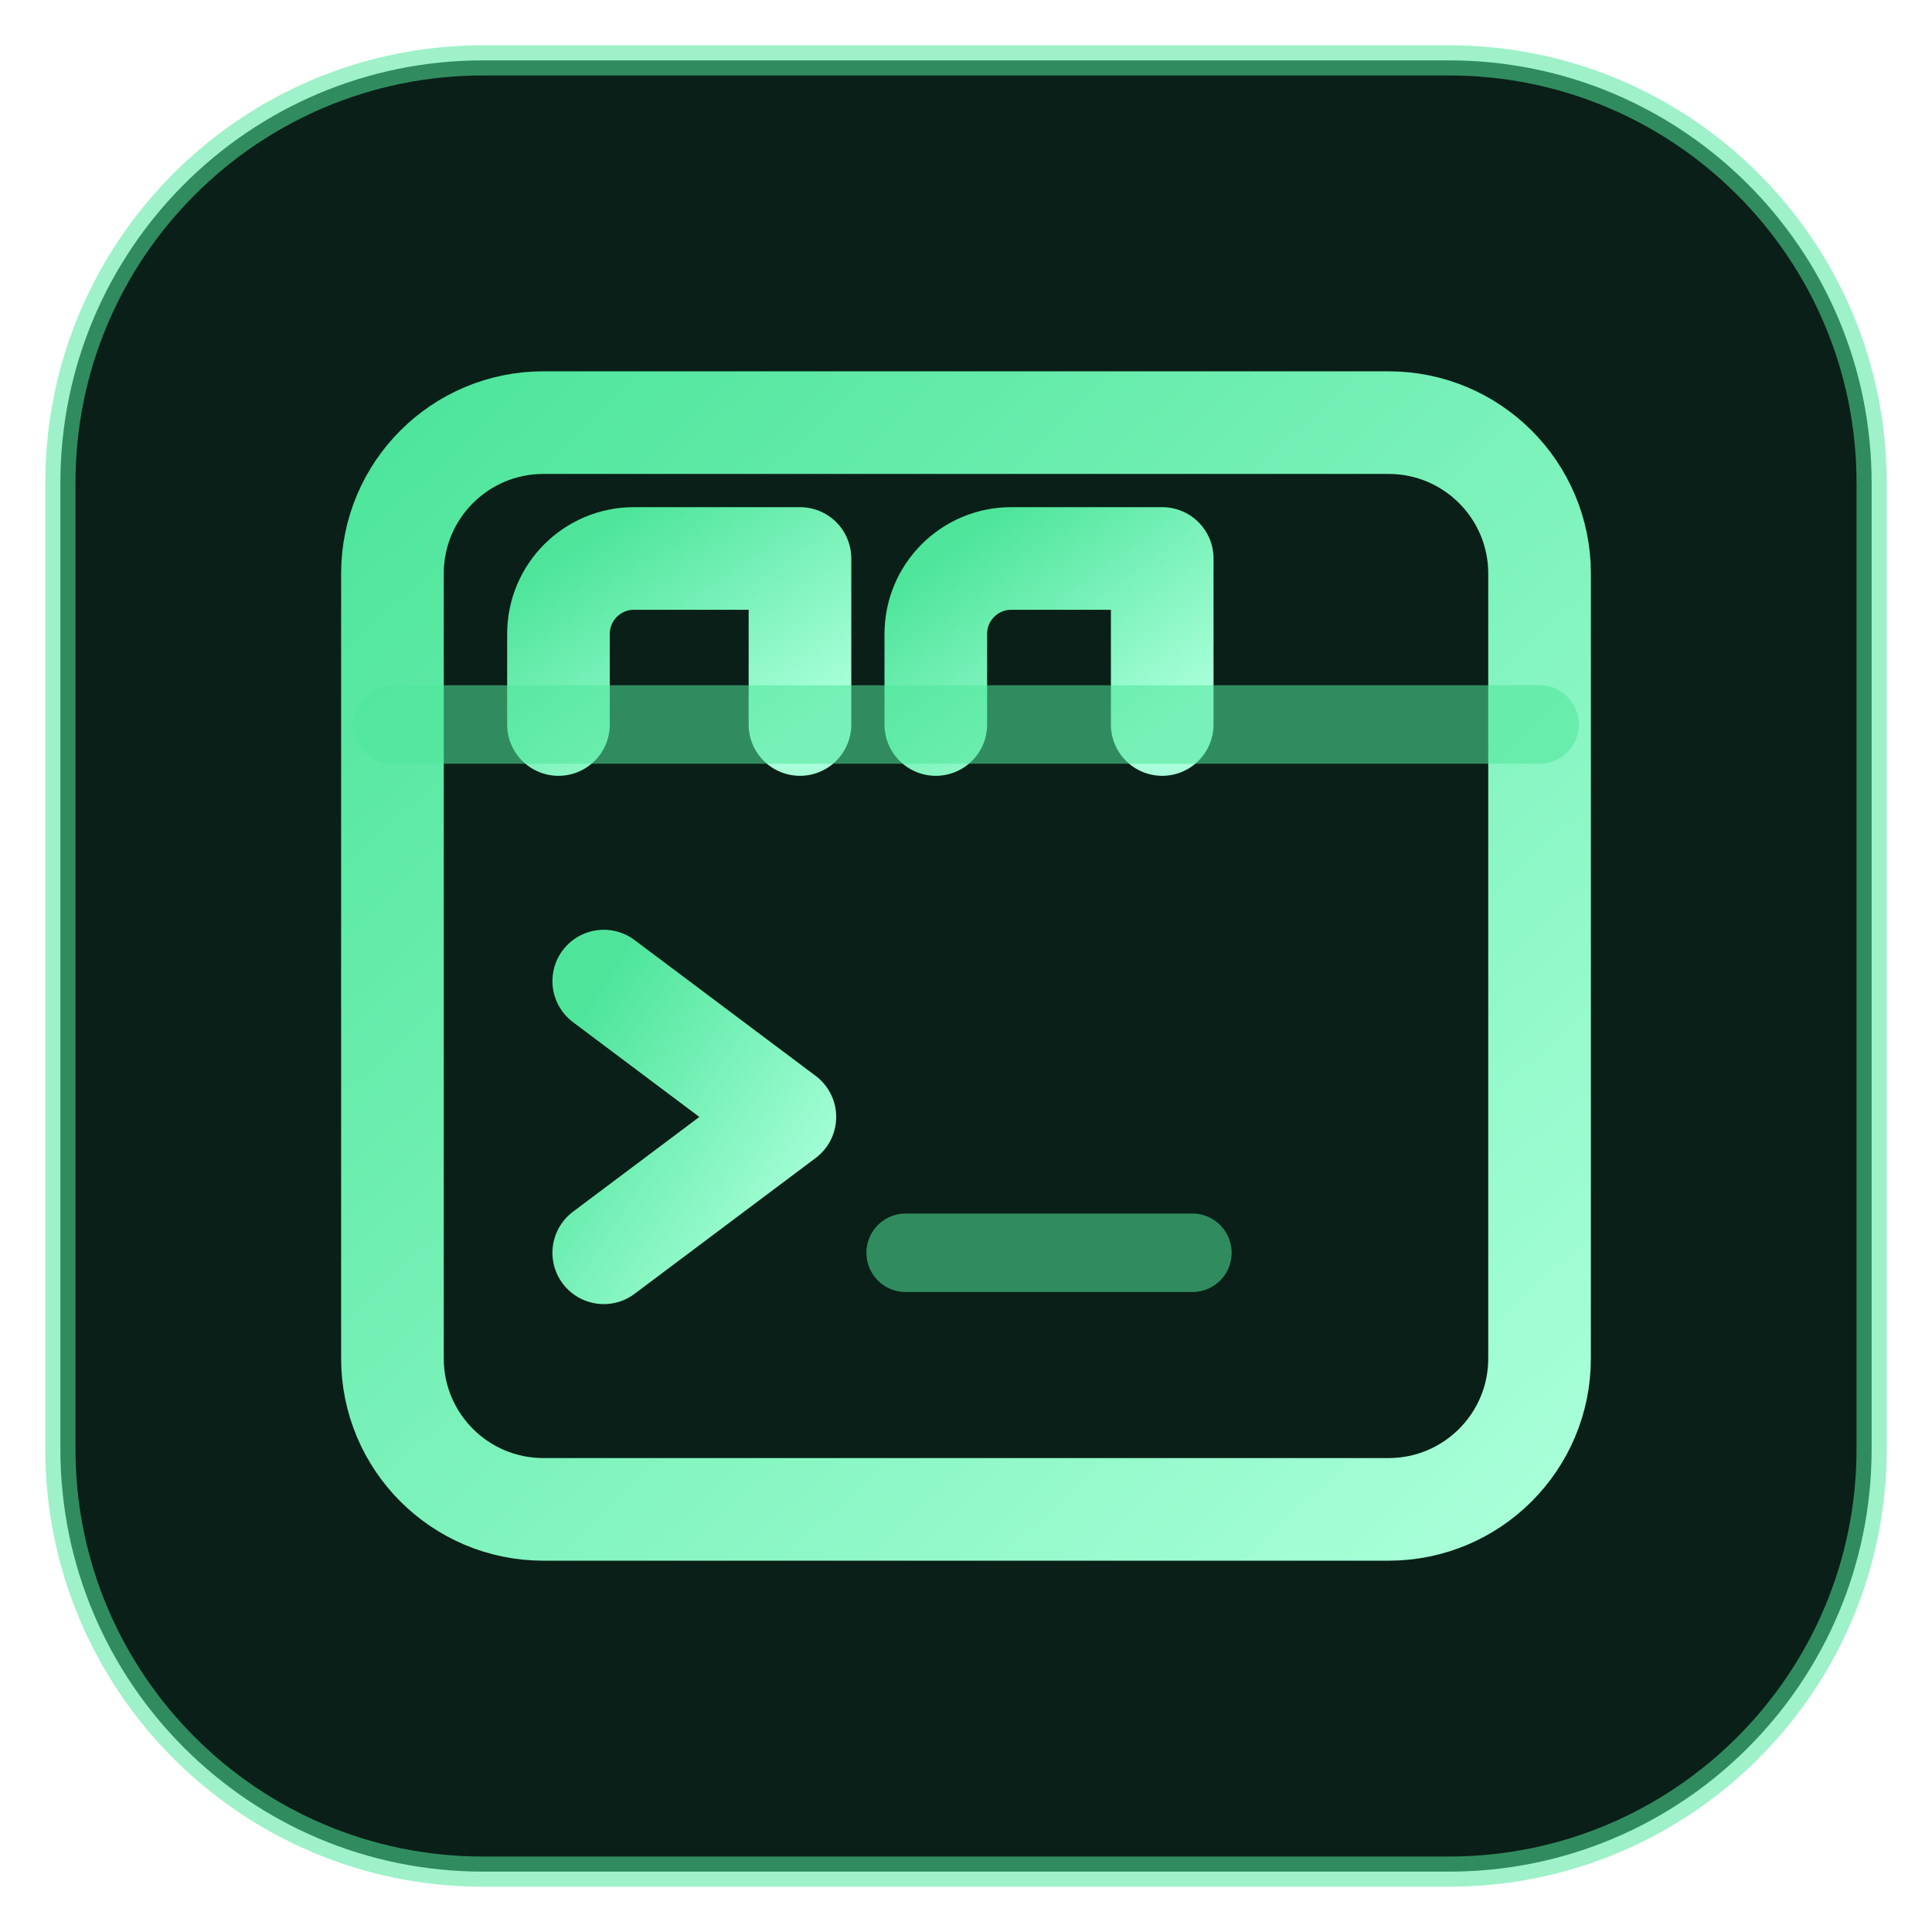
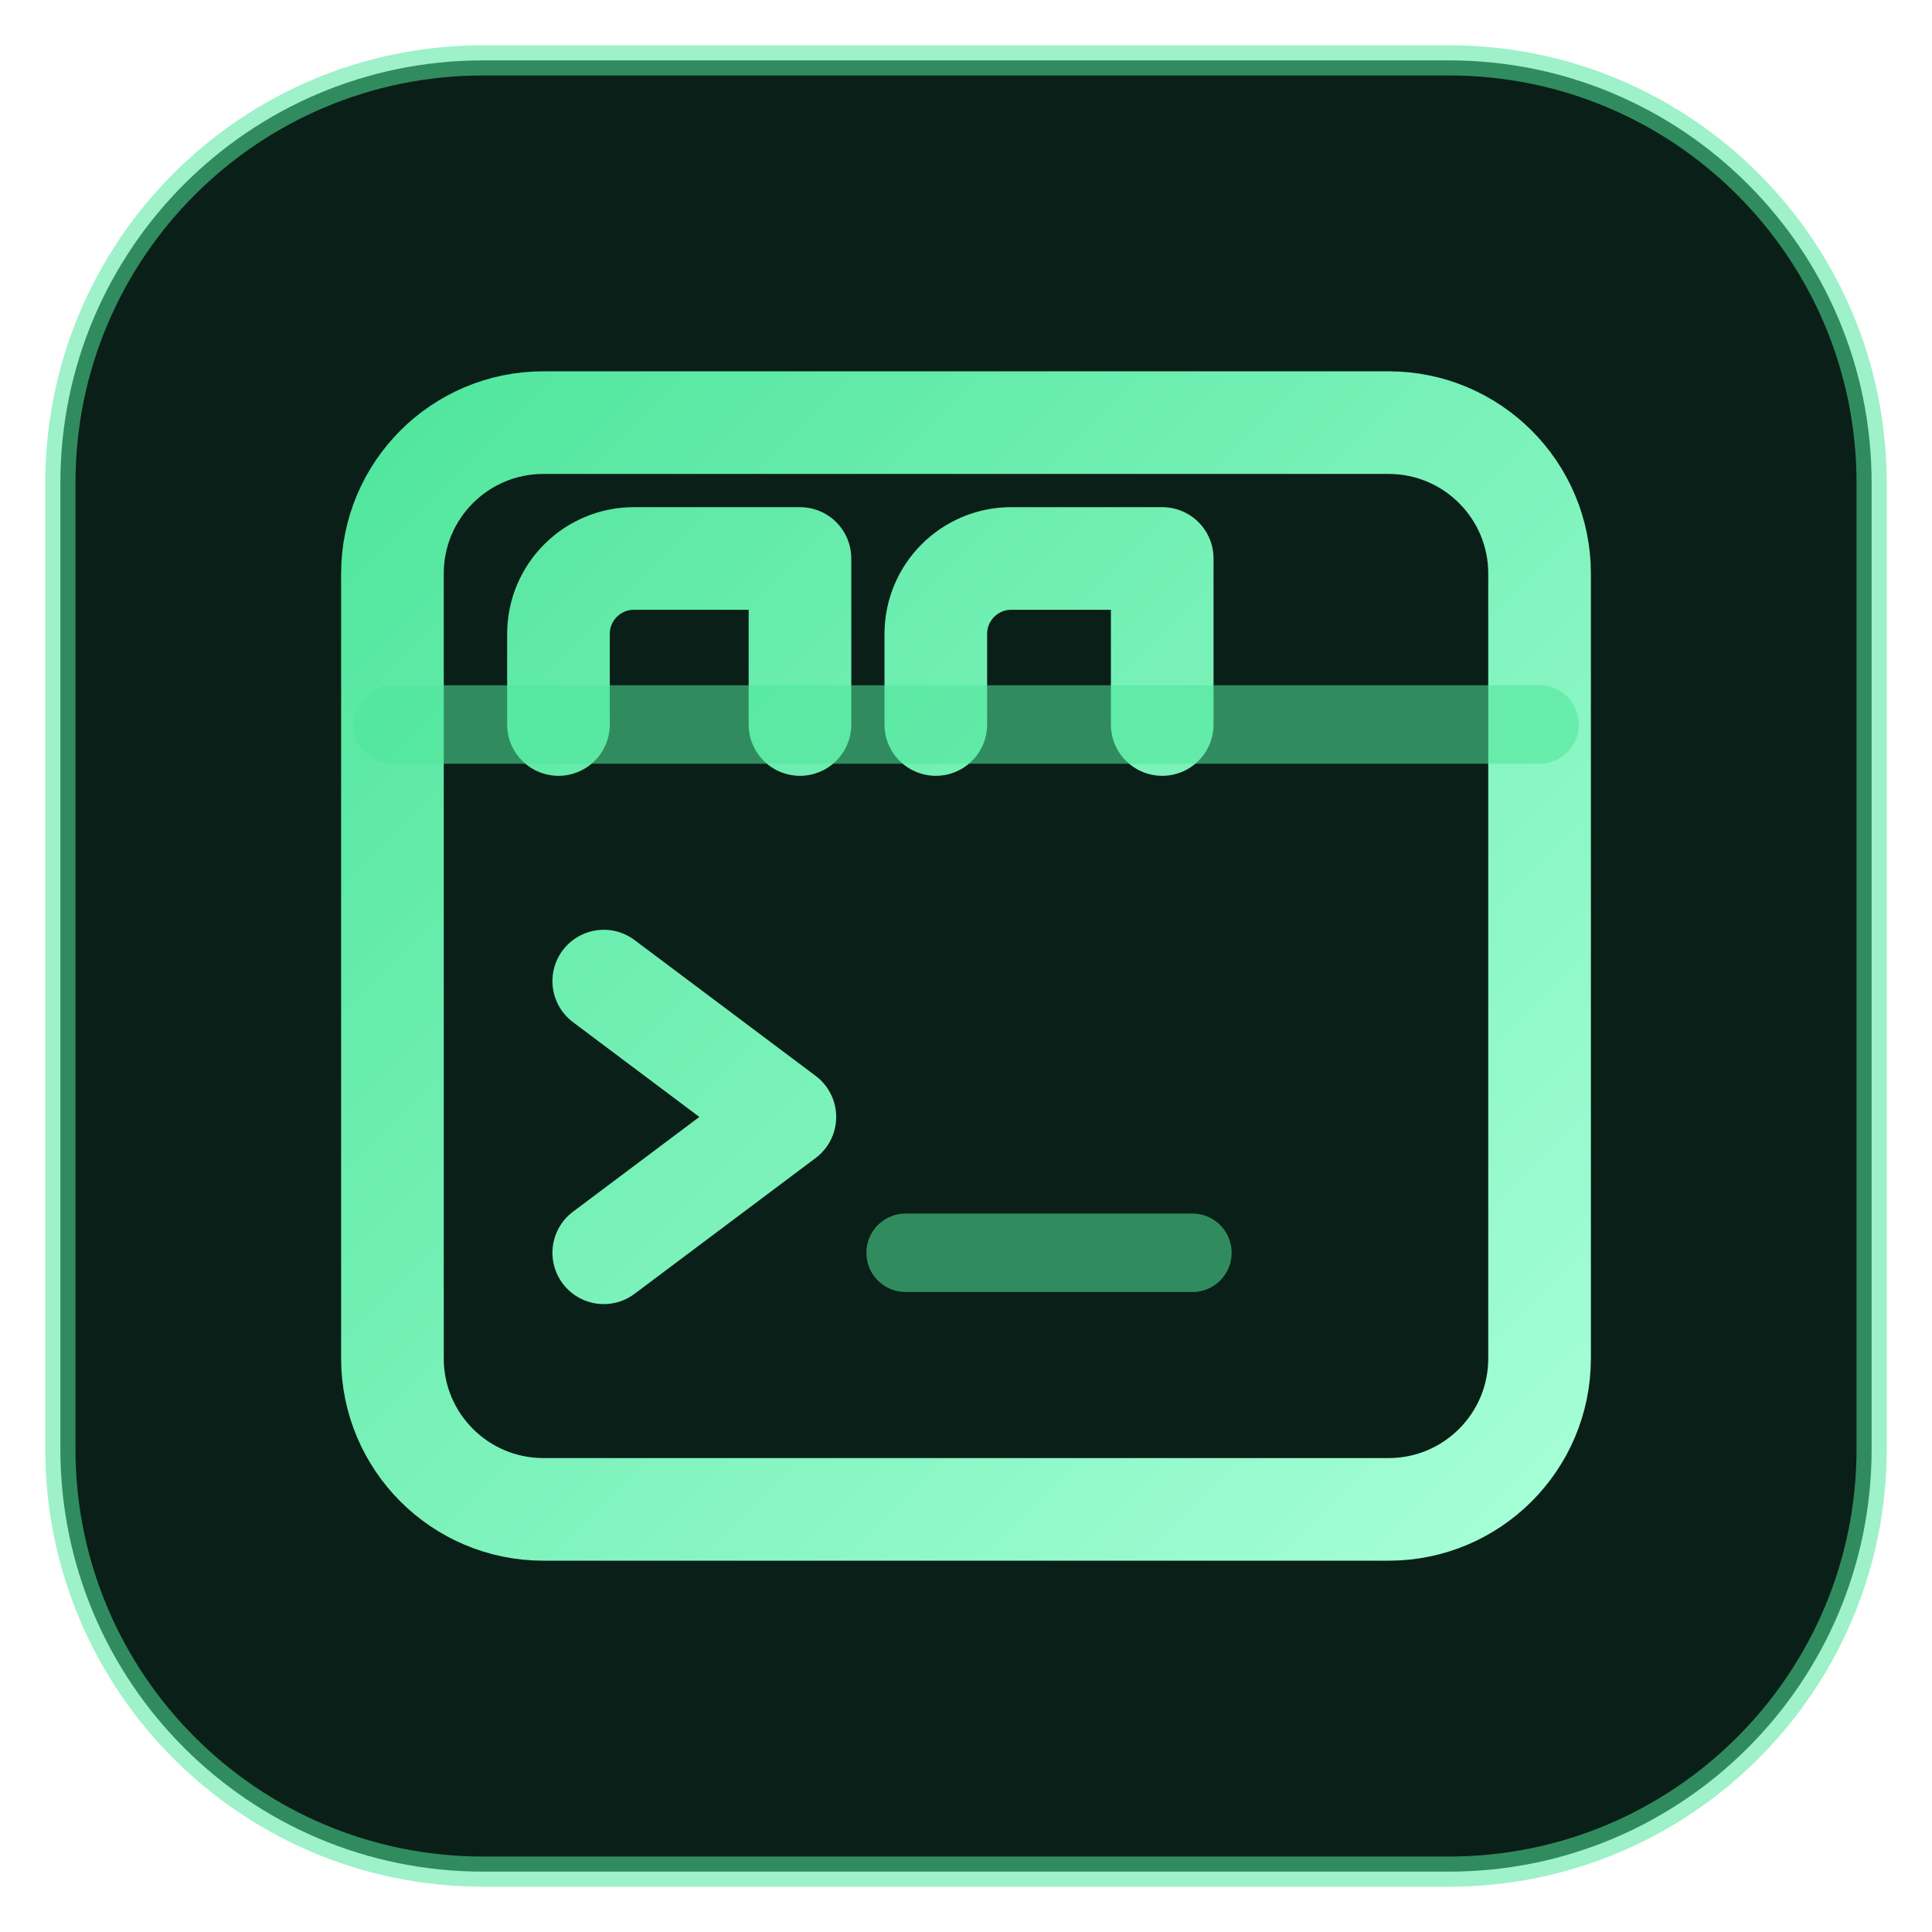
<svg xmlns="http://www.w3.org/2000/svg" viewBox="0 0 64 64" width="64" height="64" role="img" aria-label="Harness Chrome">
  <defs>
-     <linearGradient id="xdp-mint" x1="0" y1="0" x2="1" y2="1">
+     <linearGradient id="xdp-mint" x1="12" y1="12" x2="52" y2="52" gradientUnits="userSpaceOnUse">
      <stop offset="0" stop-color="#4ee59b" />
      <stop offset="1" stop-color="#a8ffd9" />
    </linearGradient>
  </defs>
  <rect x="2" y="2" width="60" height="60" rx="14" fill="#0a1f17" stroke="#4ee59b" stroke-opacity="0.55" />
  <g fill="none" stroke="url(#xdp-mint)" stroke-width="3.4" stroke-linecap="round" stroke-linejoin="round">
    <rect x="13" y="14" width="38" height="36" rx="5" />
    <path d="M18.5 24v-3a2.5 2.5 0 0 1 2.5-2.5h5.5v5.5" />
    <path d="M31 24v-3a2.5 2.5 0 0 1 2.5-2.5h5v5.5" />
    <path d="M20 32.5 26 37l-6 4.5" />
  </g>
  <g fill="none" stroke="#4ee59b" stroke-opacity="0.55" stroke-width="2.6" stroke-linecap="round" stroke-linejoin="round">
    <path d="M13 24h38" />
    <path d="M30 41.5h9.5" />
  </g>
</svg>
